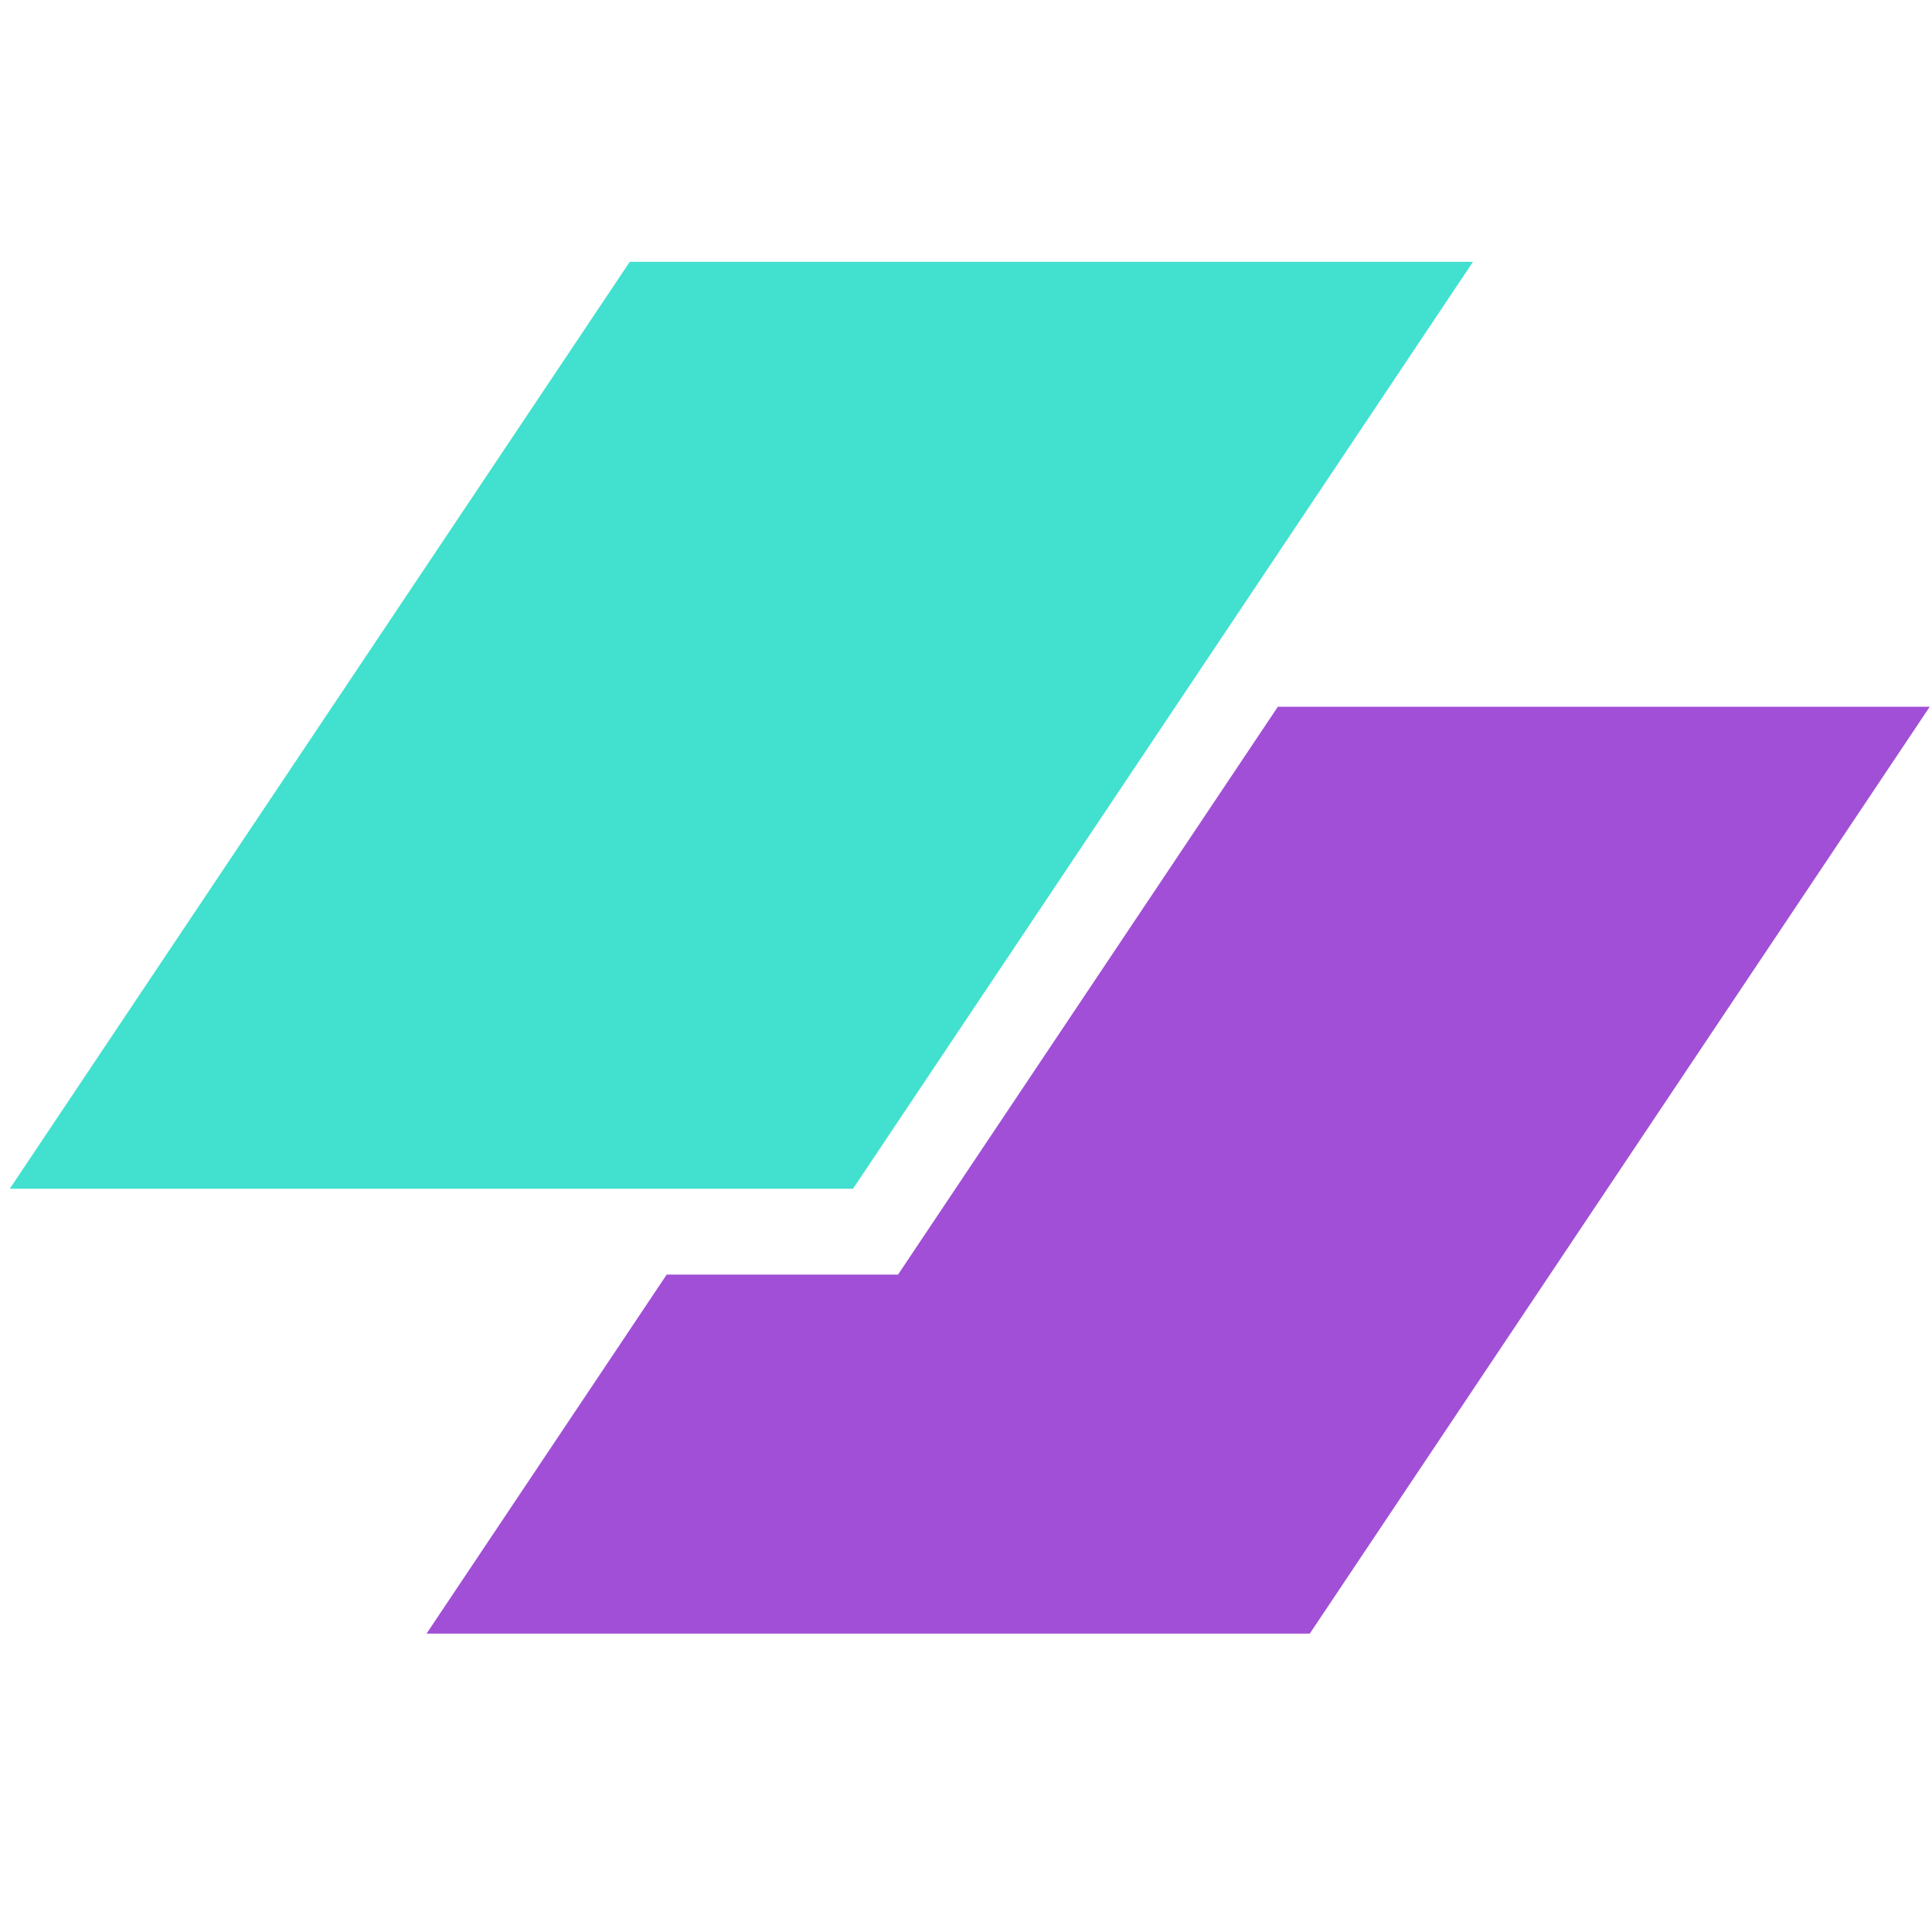
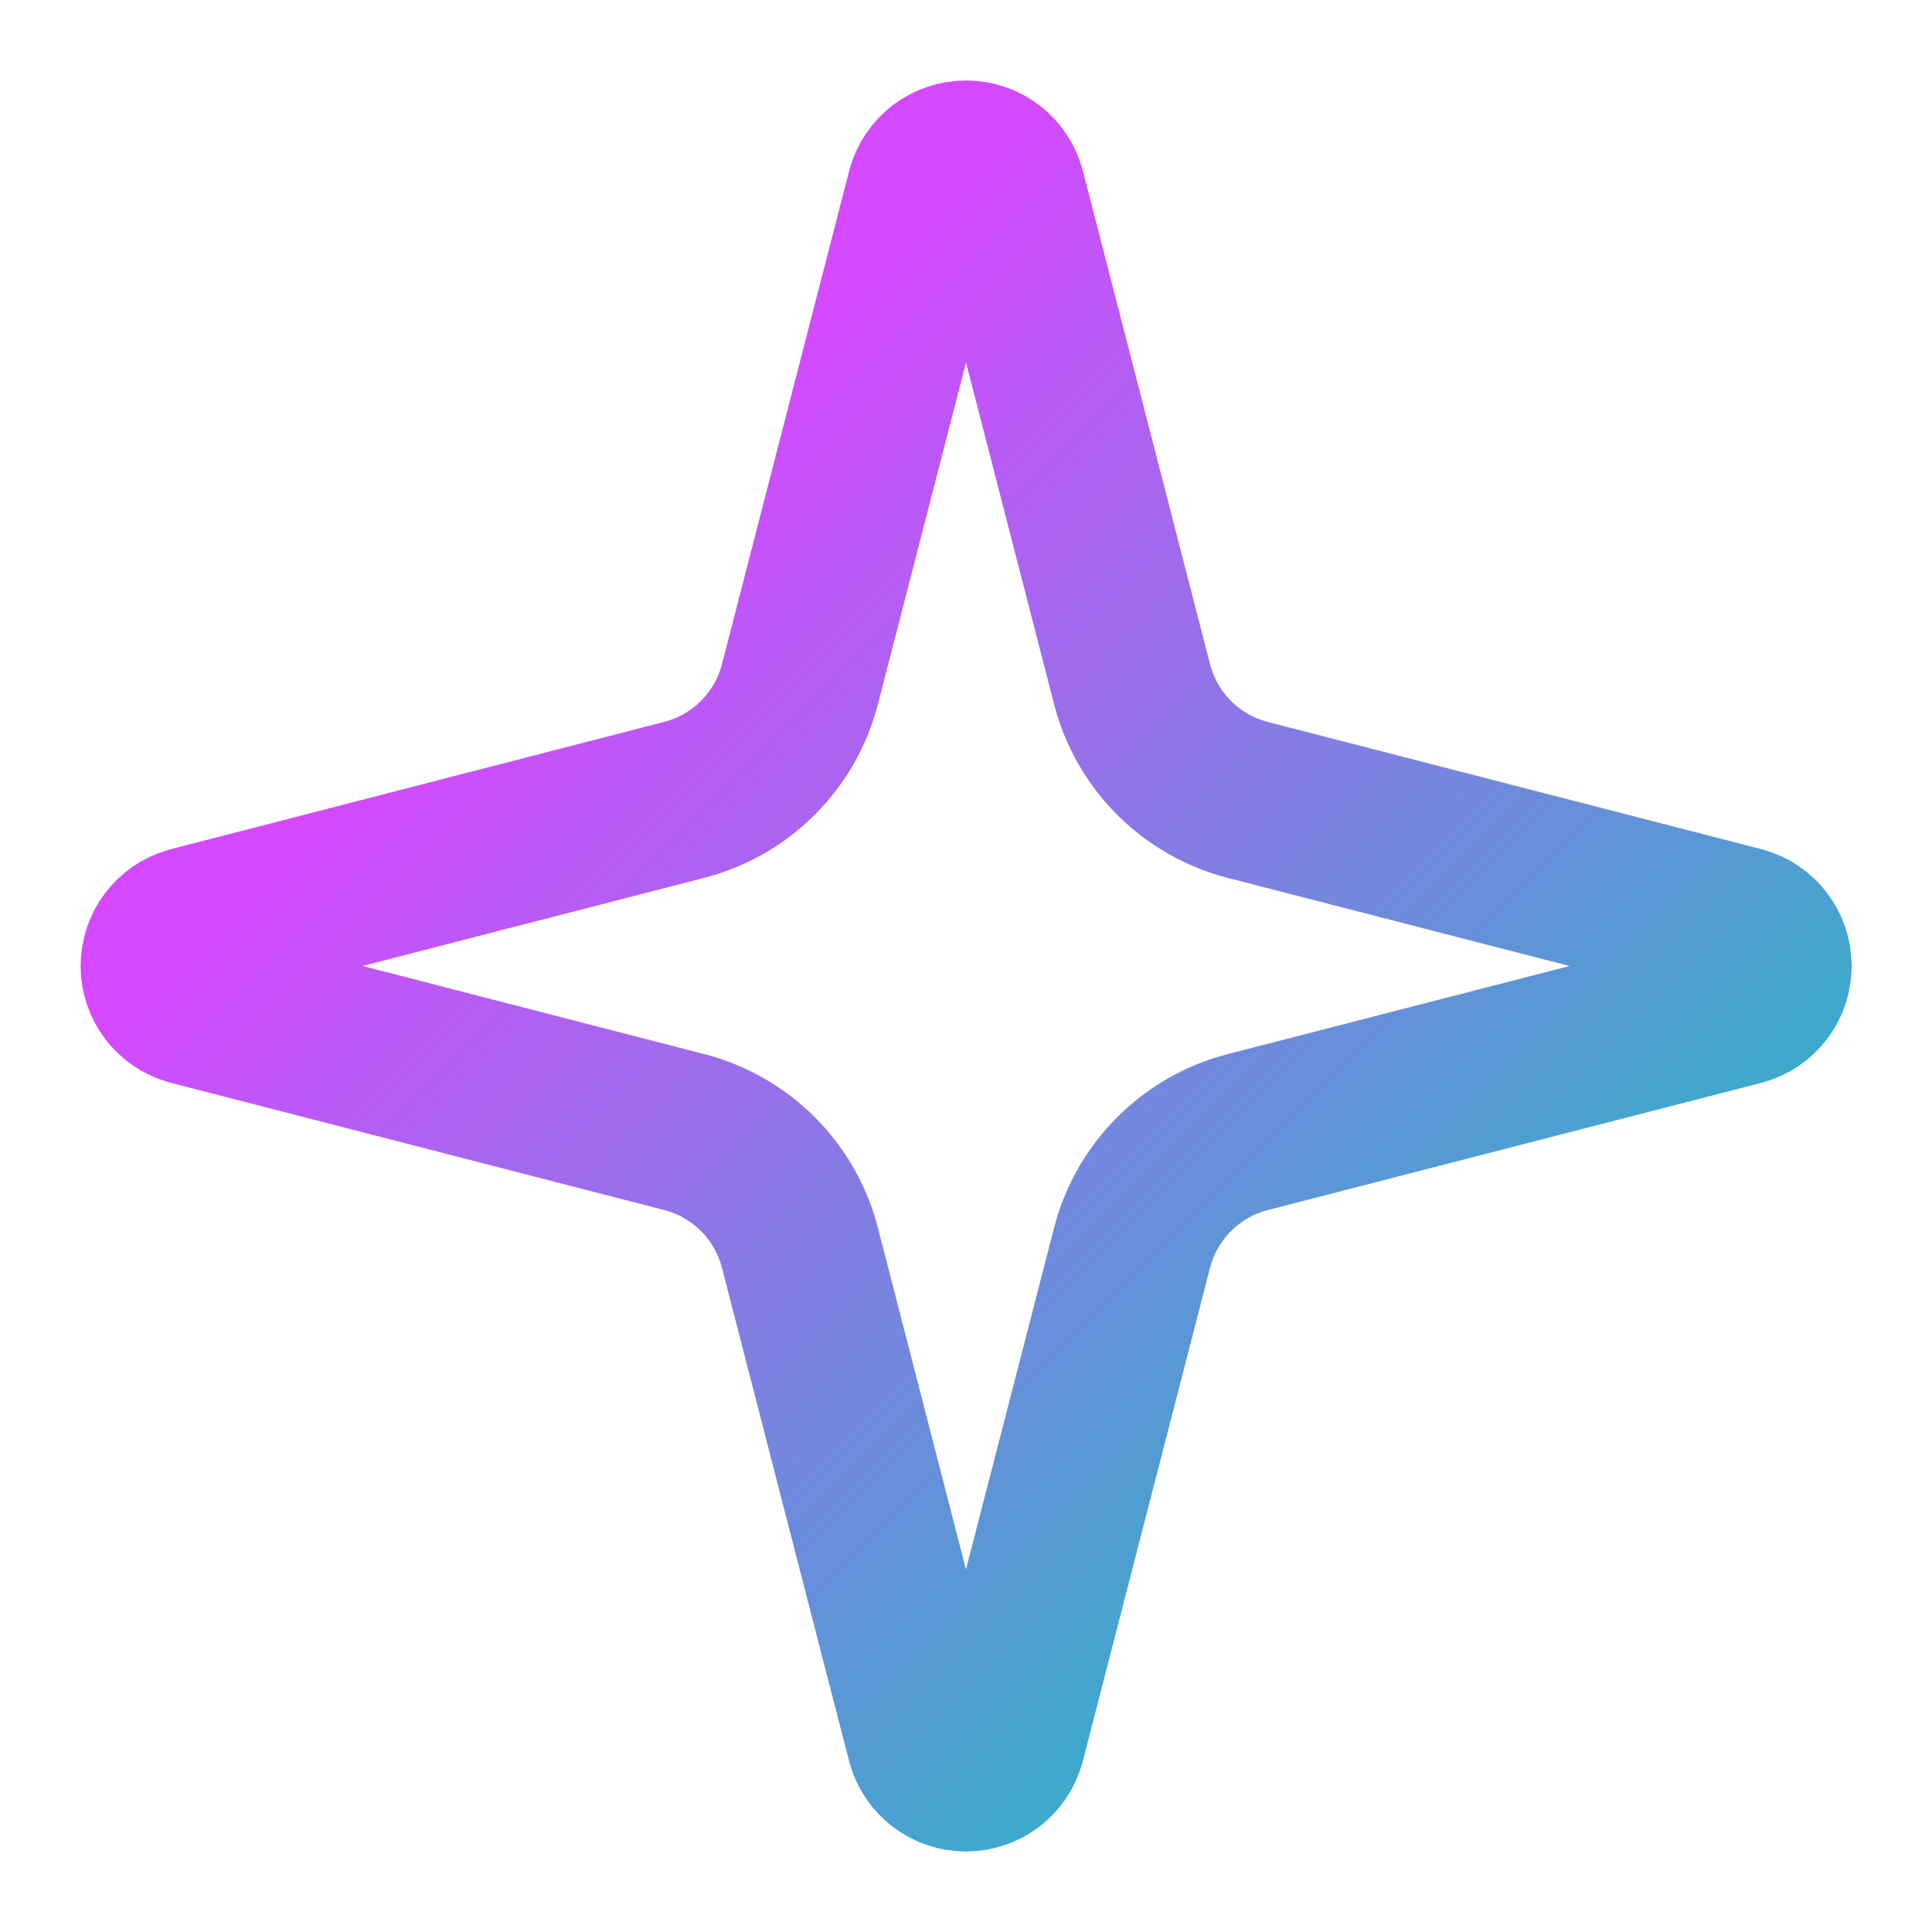
- <svg xmlns="http://www.w3.org/2000/svg" width="512" height="512" viewBox="0 0 512 512" fill="none">
-   <mask id="mask0_907_31" style="mask-type:alpha" maskUnits="userSpaceOnUse" x="0" y="0" width="512" height="512">
-     <rect width="512" height="512" rx="80" fill="#161618" />
-   </mask>
-   <g mask="url(#mask0_907_31)">
-     <path d="M166.892 69.385H390.357L226.065 315.018H2.6L166.892 69.385Z" fill="#42E0CE" />
-     <path d="M176.677 337.783L113.043 432.923H347.108L511.4 187.29H338.645L237.988 337.783H176.677Z" fill="#A14FD6" />
-   </g>
+ <svg xmlns="http://www.w3.org/2000/svg" viewBox="0 0 24 24" fill="none" stroke="url(#gradient)" stroke-width="2" stroke-linecap="round" stroke-linejoin="round">
+   <defs>
+     <linearGradient id="gradient" x1="0%" y1="0%" x2="100%" y2="100%">
+       <stop offset="25%" stop-color="#d648ff" />
+       <stop offset="100%" stop-color="#00d1b7" />
+     </linearGradient>
+   </defs>
+   <path d="M9.937 15.5A2 2 0 0 0 8.5 14.063l-6.135-1.582a.5.5 0 0 1 0-.962L8.5 9.936A2 2 0 0 0 9.937 8.5l1.582-6.135a.5.5 0 0 1 .963 0L14.063 8.5A2 2 0 0 0 15.5 9.937l6.135 1.581a.5.5 0 0 1 0 .964L15.5 14.063a2 2 0 0 0-1.437 1.437l-1.582 6.135a.5.5 0 0 1-.963 0z" />
+   <path d="M20 3v4" />
+   <path d="M22 5h-4" />
+   <path d="M4 17v2" />
+   <path d="M5 18H3" />
</svg>
